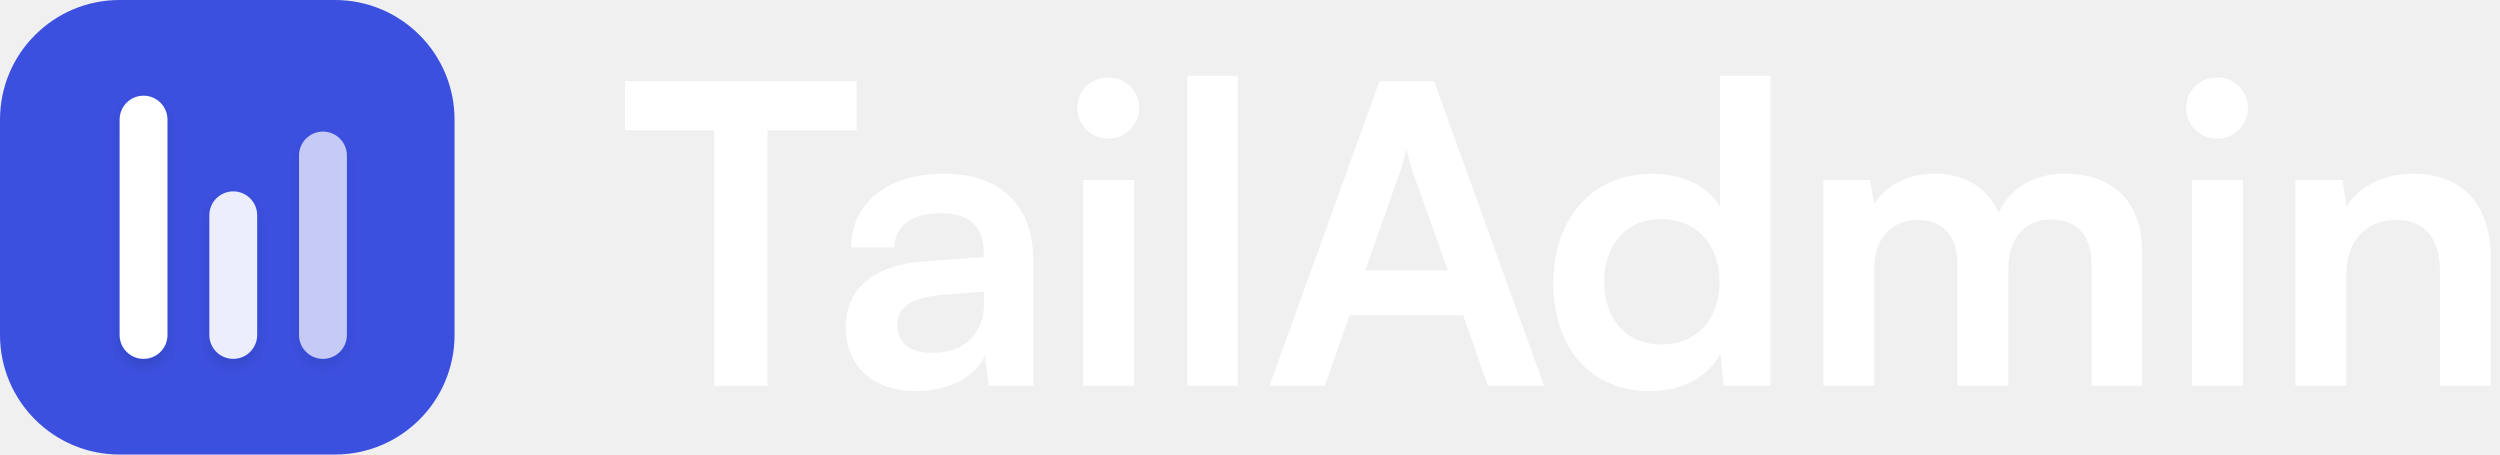
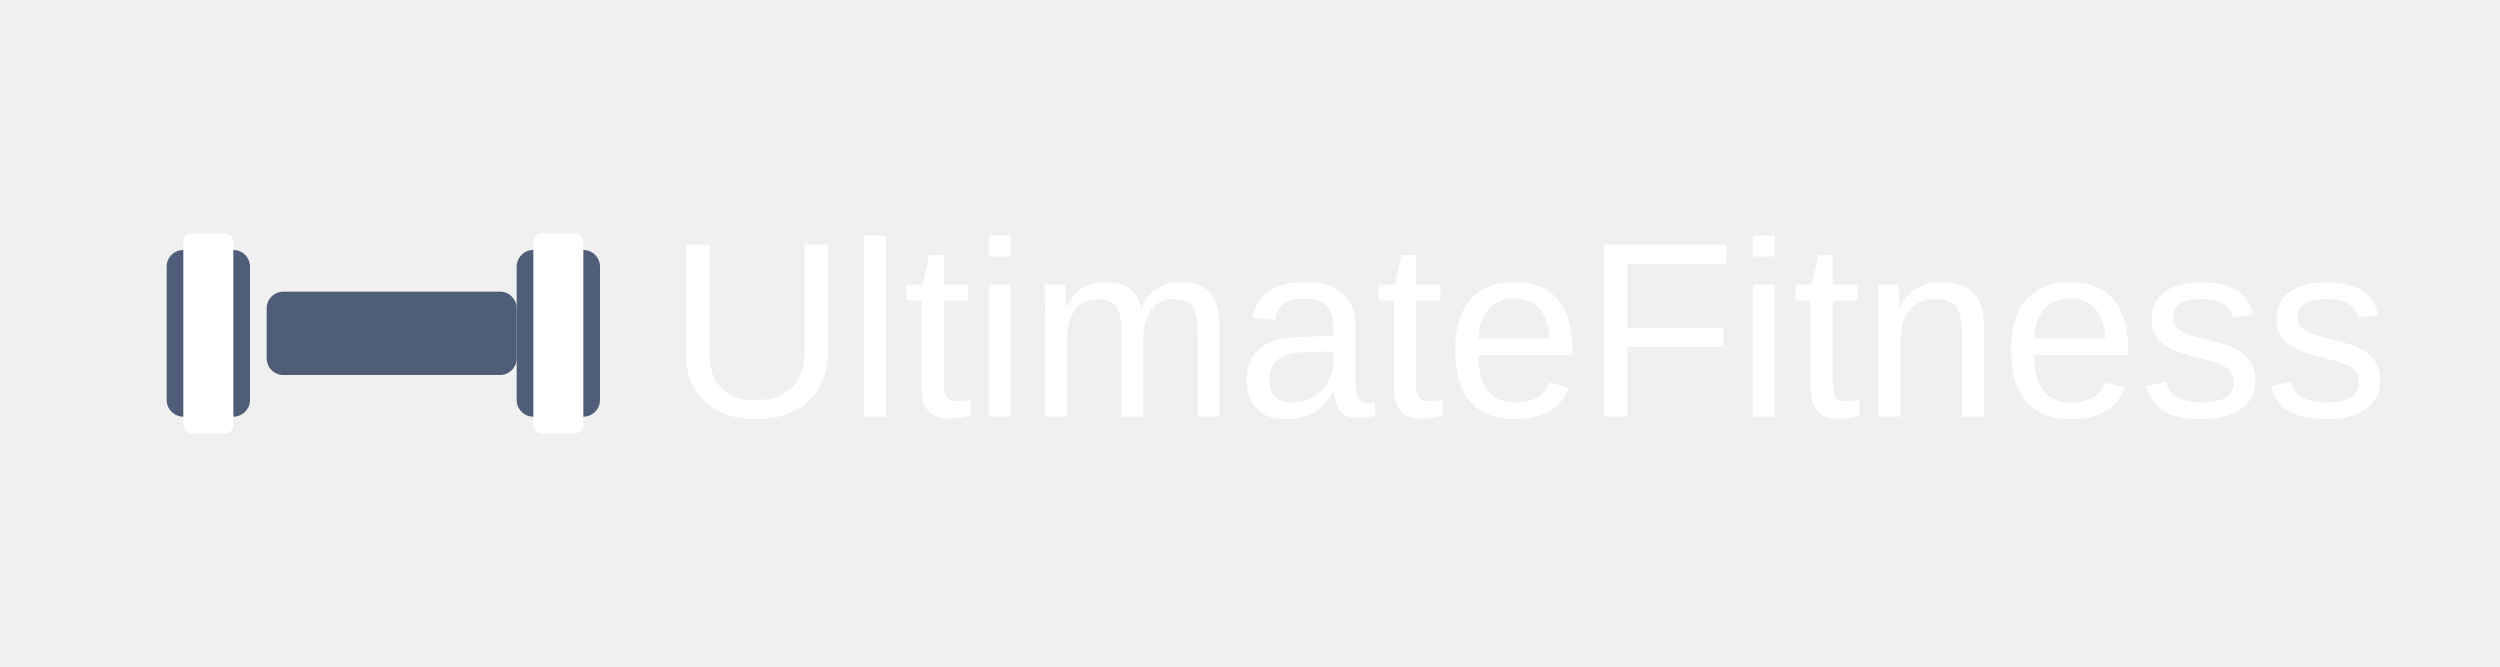
- <svg xmlns="http://www.w3.org/2000/svg" width="176" height="32" viewBox="0 0 176 32" fill="none">
-   <path d="M44 9.176H50.277V27.157H54.032V9.176H60.309V5.715H44V9.176Z" fill="white" />
-   <path d="M64.5 27.539C66.758 27.539 68.724 26.512 69.34 25.016L69.604 27.157H72.743V18.357C72.743 14.339 70.337 12.227 66.436 12.227C62.505 12.227 59.924 14.28 59.924 17.419H62.974C62.974 15.893 64.148 15.013 66.26 15.013C68.079 15.013 69.252 15.805 69.252 17.771V18.093L64.91 18.416C61.478 18.68 59.542 20.352 59.542 23.021C59.542 25.749 61.42 27.539 64.5 27.539ZM65.673 24.84C64.06 24.84 63.18 24.195 63.18 22.875C63.18 21.701 64.031 20.968 66.26 20.763L69.281 20.528V21.291C69.281 23.52 67.873 24.84 65.673 24.84Z" fill="white" />
-   <path d="M78.047 9.763C79.221 9.763 80.189 8.795 80.189 7.592C80.189 6.389 79.221 5.451 78.047 5.451C76.816 5.451 75.847 6.389 75.847 7.592C75.847 8.795 76.816 9.763 78.047 9.763ZM76.258 27.157H79.837V12.667H76.258V27.157Z" fill="white" />
-   <path d="M87.142 27.157V5.333H83.593V27.157H87.142Z" fill="white" />
-   <path d="M93.272 27.157L95.003 22.2H103.011L104.742 27.157H108.702L100.958 5.715H97.115L89.371 27.157H93.272ZM98.552 12.109C98.758 11.523 98.933 10.877 99.022 10.467C99.08 10.907 99.285 11.552 99.462 12.109L101.926 19.032H96.118L98.552 12.109Z" fill="white" />
-   <path d="M116.158 27.539C118.358 27.539 120.236 26.571 121.116 24.899L121.35 27.157H124.636V5.333H121.086V14.515C120.177 13.077 118.388 12.227 116.364 12.227C111.993 12.227 109.353 15.453 109.353 19.971C109.353 24.459 111.964 27.539 116.158 27.539ZM116.95 24.253C114.457 24.253 112.932 22.435 112.932 19.853C112.932 17.272 114.457 15.424 116.95 15.424C119.444 15.424 121.057 17.243 121.057 19.853C121.057 22.464 119.444 24.253 116.95 24.253Z" fill="white" />
-   <path d="M131.944 27.157V18.944C131.944 16.597 133.322 15.483 135.024 15.483C136.725 15.483 137.81 16.568 137.81 18.592V27.157H141.389V18.944C141.389 16.568 142.709 15.453 144.44 15.453C146.141 15.453 147.256 16.539 147.256 18.621V27.157H150.805V17.683C150.805 14.339 148.869 12.227 145.349 12.227C143.149 12.227 141.448 13.312 140.714 14.984C139.952 13.312 138.426 12.227 136.226 12.227C134.144 12.227 132.677 13.165 131.944 14.368L131.65 12.667H128.365V27.157H131.944Z" fill="white" />
-   <path d="M156.107 9.763C157.281 9.763 158.249 8.795 158.249 7.592C158.249 6.389 157.281 5.451 156.107 5.451C154.875 5.451 153.907 6.389 153.907 7.592C153.907 8.795 154.875 9.763 156.107 9.763ZM154.318 27.157H157.897V12.667H154.318V27.157Z" fill="white" />
-   <path d="M165.173 27.157V19.355C165.173 17.008 166.522 15.483 168.722 15.483C170.57 15.483 171.773 16.656 171.773 19.091V27.157H175.351V18.24C175.351 14.485 173.474 12.227 169.837 12.227C167.871 12.227 166.111 13.077 165.202 14.544L164.909 12.667H161.594V27.157H165.173Z" fill="white" />
-   <path d="M0 8.421C0 3.77 3.77 0 8.421 0H23.579C28.23 0 32 3.77 32 8.421V23.579C32 28.23 28.23 32 23.579 32H8.421C3.77 32 0 28.23 0 23.579V8.421Z" fill="#3C50E0" />
-   <g filter="url(#filter0_d_506_10589)">
-     <path d="M8.421 8.421C8.421 7.491 9.175 6.737 10.106 6.737V6.737C11.036 6.737 11.79 7.491 11.79 8.421V23.579C11.79 24.509 11.036 25.263 10.106 25.263V25.263C9.175 25.263 8.421 24.509 8.421 23.579V8.421Z" fill="white" />
+ <svg xmlns="http://www.w3.org/2000/svg" width="300" height="80">
+   <g transform="translate(20, 20)">
+     <rect x="12" y="15" width="30" height="10" fill="#4E5D78" rx="2" />
+     <rect x="0" y="10" width="10" height="20" fill="#4E5D78" rx="2" />
+     <rect x="2" y="8" width="6" height="24" fill="#ffffff" rx="1" />
+     <rect x="42" y="10" width="10" height="20" fill="#4E5D78" rx="2" />
+     <rect x="44" y="8" width="6" height="24" fill="#ffffff" rx="1" />
  </g>
-   <g opacity="0.9" filter="url(#filter1_d_506_10589)">
-     <path d="M14.737 15.158C14.737 14.227 15.491 13.473 16.421 13.473V13.473C17.351 13.473 18.105 14.227 18.105 15.158V23.579C18.105 24.509 17.351 25.263 16.421 25.263V25.263C15.491 25.263 14.737 24.509 14.737 23.579V15.158Z" fill="white" />
-   </g>
-   <g opacity="0.7" filter="url(#filter2_d_506_10589)">
-     <path d="M21.052 10.947C21.052 10.017 21.806 9.263 22.736 9.263V9.263C23.667 9.263 24.421 10.017 24.421 10.947V23.578C24.421 24.509 23.667 25.263 22.736 25.263V25.263C21.806 25.263 21.052 24.509 21.052 23.578V10.947Z" fill="white" />
-   </g>
-   <defs>
-     <filter id="filter0_d_506_10589" x="7.421" y="6.237" width="5.369" height="20.526" filterUnits="userSpaceOnUse" color-interpolation-filters="sRGB">
-       <feFlood flood-opacity="0" result="BackgroundImageFix" />
-       <feColorMatrix in="SourceAlpha" type="matrix" values="0 0 0 0 0 0 0 0 0 0 0 0 0 0 0 0 0 0 127 0" result="hardAlpha" />
-       <feOffset dy="0.5" />
-       <feGaussianBlur stdDeviation="0.5" />
-       <feComposite in2="hardAlpha" operator="out" />
-       <feColorMatrix type="matrix" values="0 0 0 0 0 0 0 0 0 0 0 0 0 0 0 0 0 0 0.12 0" />
-       <feBlend mode="normal" in2="BackgroundImageFix" result="effect1_dropShadow_506_10589" />
-       <feBlend mode="normal" in="SourceGraphic" in2="effect1_dropShadow_506_10589" result="shape" />
-     </filter>
-     <filter id="filter1_d_506_10589" x="13.737" y="12.973" width="5.369" height="13.79" filterUnits="userSpaceOnUse" color-interpolation-filters="sRGB">
-       <feFlood flood-opacity="0" result="BackgroundImageFix" />
-       <feColorMatrix in="SourceAlpha" type="matrix" values="0 0 0 0 0 0 0 0 0 0 0 0 0 0 0 0 0 0 127 0" result="hardAlpha" />
-       <feOffset dy="0.5" />
-       <feGaussianBlur stdDeviation="0.5" />
-       <feComposite in2="hardAlpha" operator="out" />
-       <feColorMatrix type="matrix" values="0 0 0 0 0 0 0 0 0 0 0 0 0 0 0 0 0 0 0.12 0" />
-       <feBlend mode="normal" in2="BackgroundImageFix" result="effect1_dropShadow_506_10589" />
-       <feBlend mode="normal" in="SourceGraphic" in2="effect1_dropShadow_506_10589" result="shape" />
-     </filter>
-     <filter id="filter2_d_506_10589" x="20.052" y="8.763" width="5.369" height="18" filterUnits="userSpaceOnUse" color-interpolation-filters="sRGB">
-       <feFlood flood-opacity="0" result="BackgroundImageFix" />
-       <feColorMatrix in="SourceAlpha" type="matrix" values="0 0 0 0 0 0 0 0 0 0 0 0 0 0 0 0 0 0 127 0" result="hardAlpha" />
-       <feOffset dy="0.5" />
-       <feGaussianBlur stdDeviation="0.5" />
-       <feComposite in2="hardAlpha" operator="out" />
-       <feColorMatrix type="matrix" values="0 0 0 0 0 0 0 0 0 0 0 0 0 0 0 0 0 0 0.12 0" />
-       <feBlend mode="normal" in2="BackgroundImageFix" result="effect1_dropShadow_506_10589" />
-       <feBlend mode="normal" in="SourceGraphic" in2="effect1_dropShadow_506_10589" result="shape" />
-     </filter>
-   </defs>
+   <text x="80" y="50" font-family="Arial, sans-serif" font-size="30" fill="#ffffff">
+     UltimateFitness
+   </text>
</svg>
